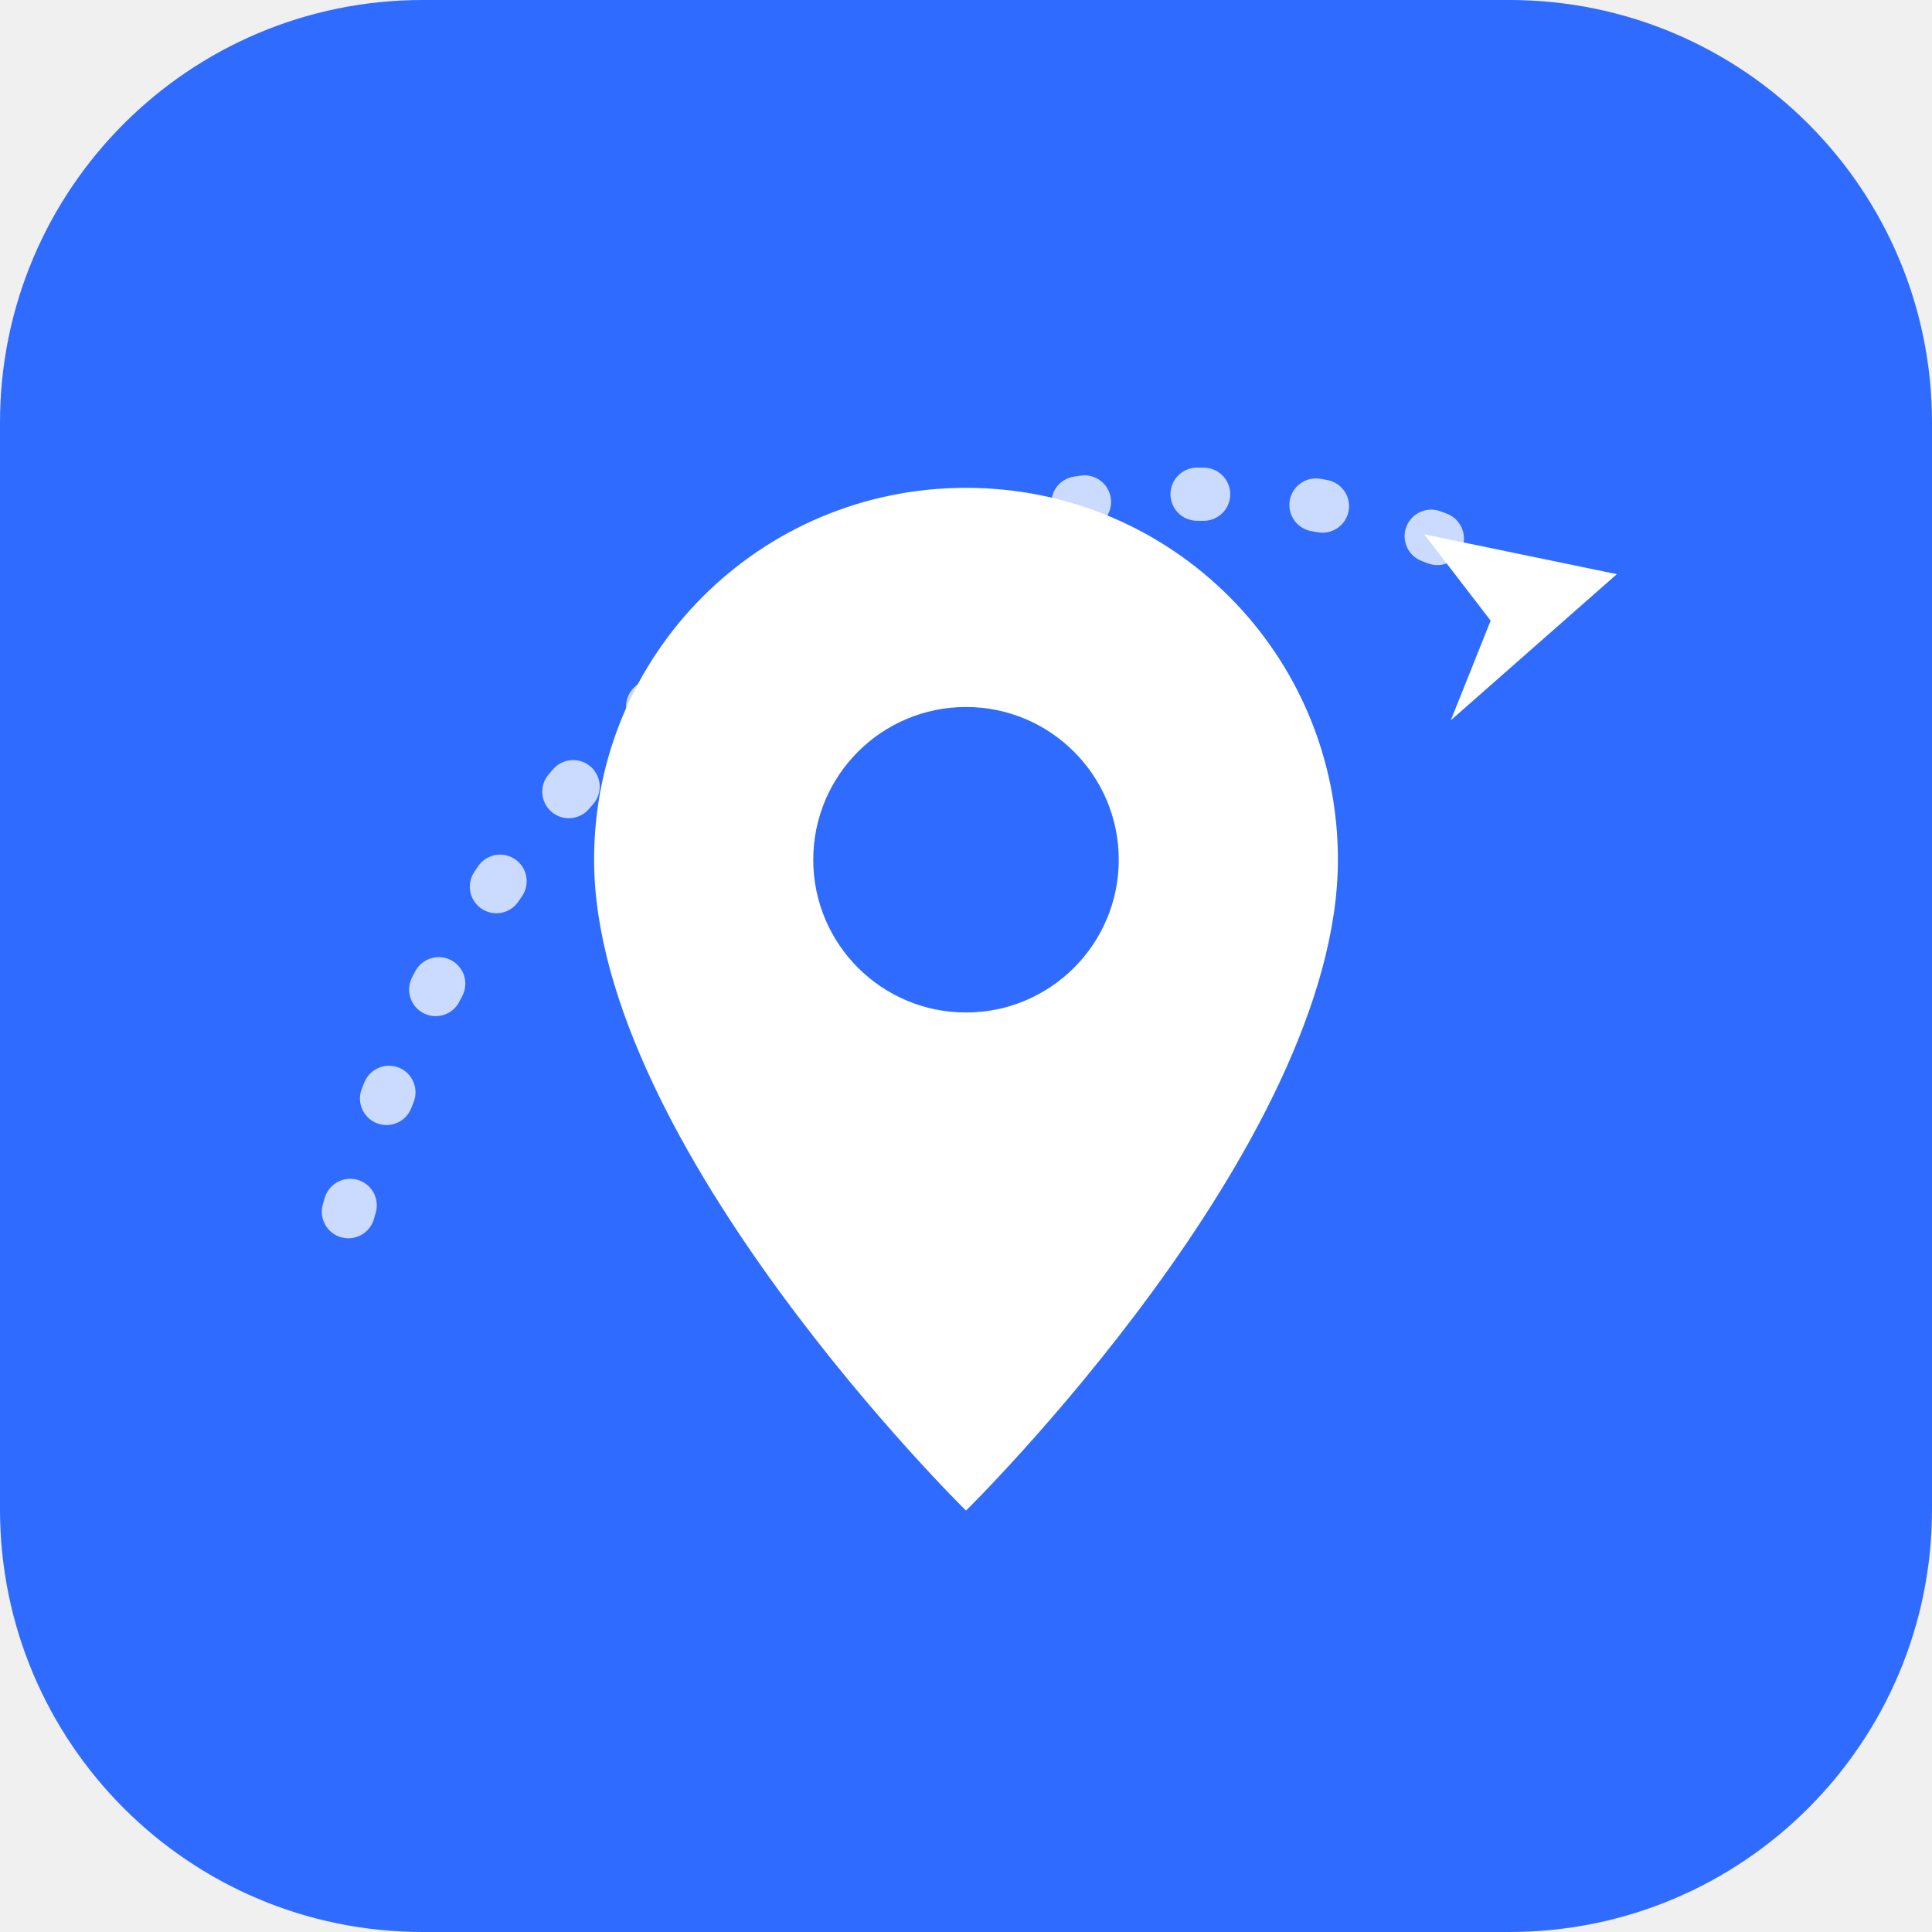
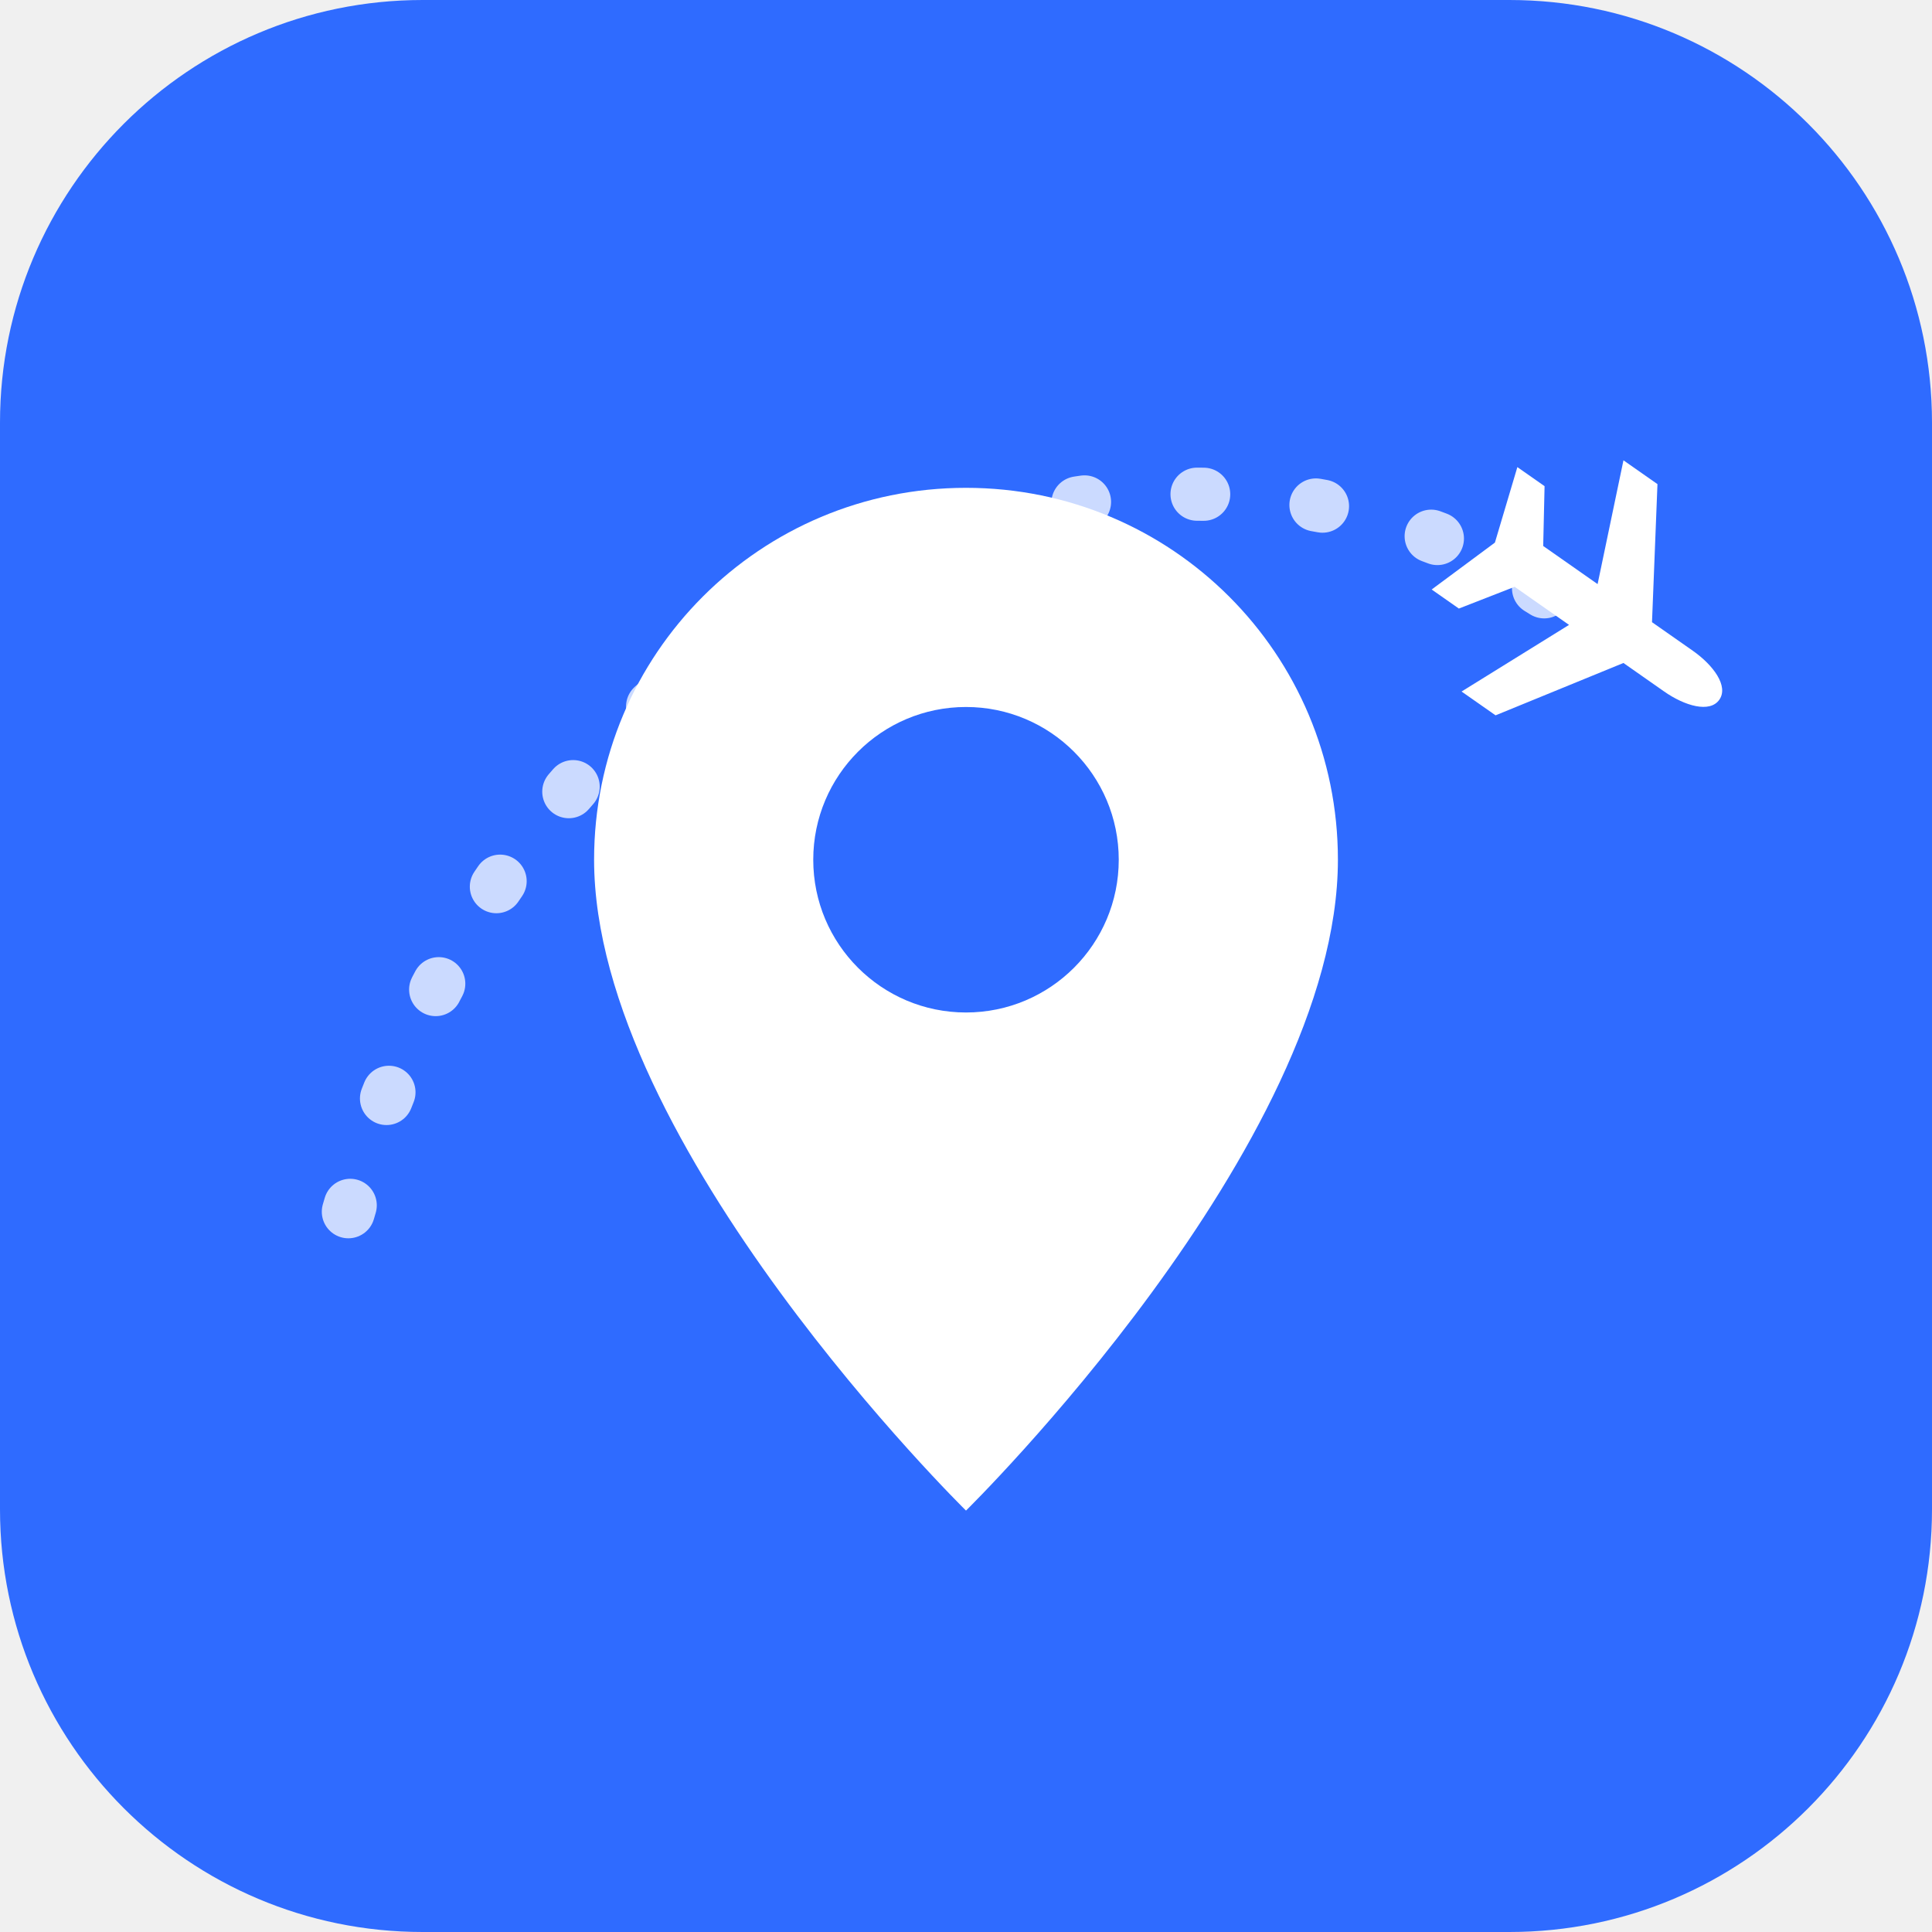
<svg xmlns="http://www.w3.org/2000/svg" viewBox="0 0 512 512">
  <rect width="512" height="512" rx="112" fill="#2f6bff" />
  <g transform="translate(30.72 30.72) scale(0.88)">
    <path d="M70 330 C 130 120, 330 70, 440 150" fill="none" stroke="#ffffff" stroke-opacity=".75" stroke-width="16" stroke-linecap="round" stroke-dasharray="2 34" />
-     <path d="M452 138 l-58 -12 l20 26 l-12 30 z" fill="#ffffff" />
+     <path d="M36 0C36-4 30-6 24-6H12L-6-34H-16L-4-6H-20L-28-18H-36L-30 0L-36 18H-28L-20 6H-4L-16 34H-6L12 6H24C30 6 36 4 36 0Z" transform="translate(446 150) rotate(35) scale(1.25)" fill="#ffffff" />
    <path d="M256 112c-62 0-112 50-112 112 0 86 112 196 112 196s112-110 112-196c0-62-50-112-112-112z" fill="#ffffff" />
    <circle cx="256" cy="224" r="46" fill="#2f6bff" />
  </g>
</svg>
